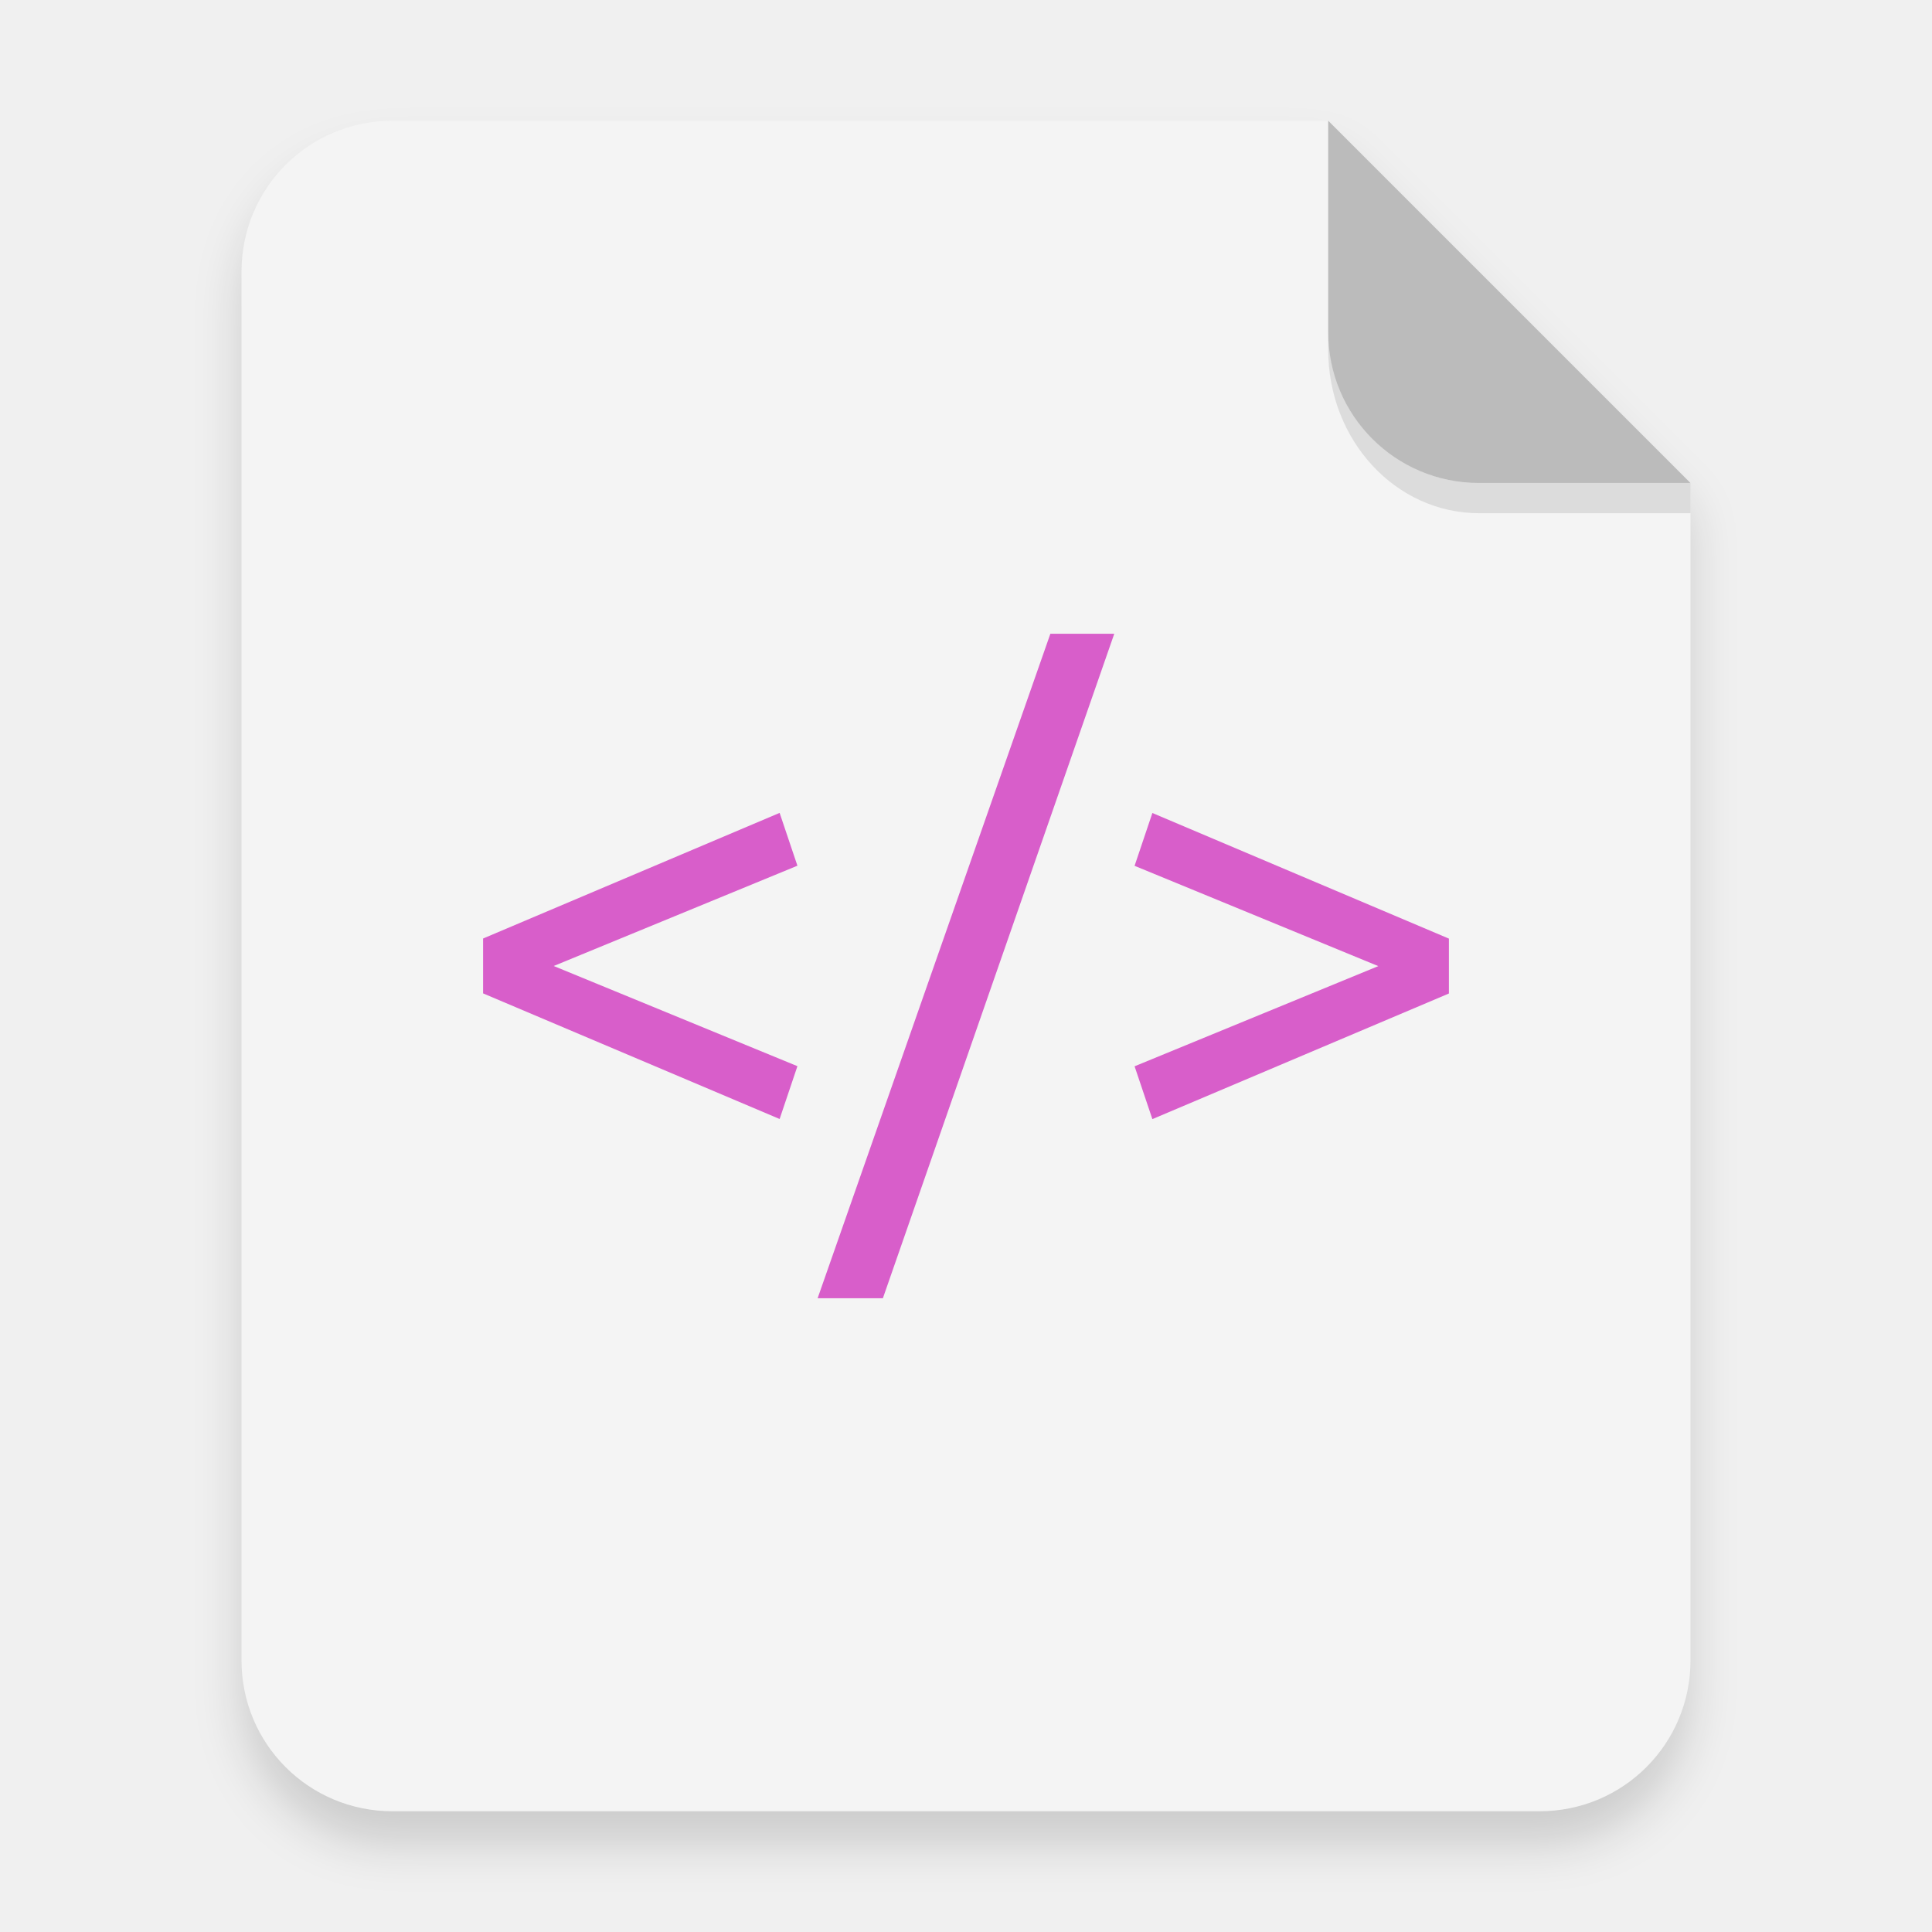
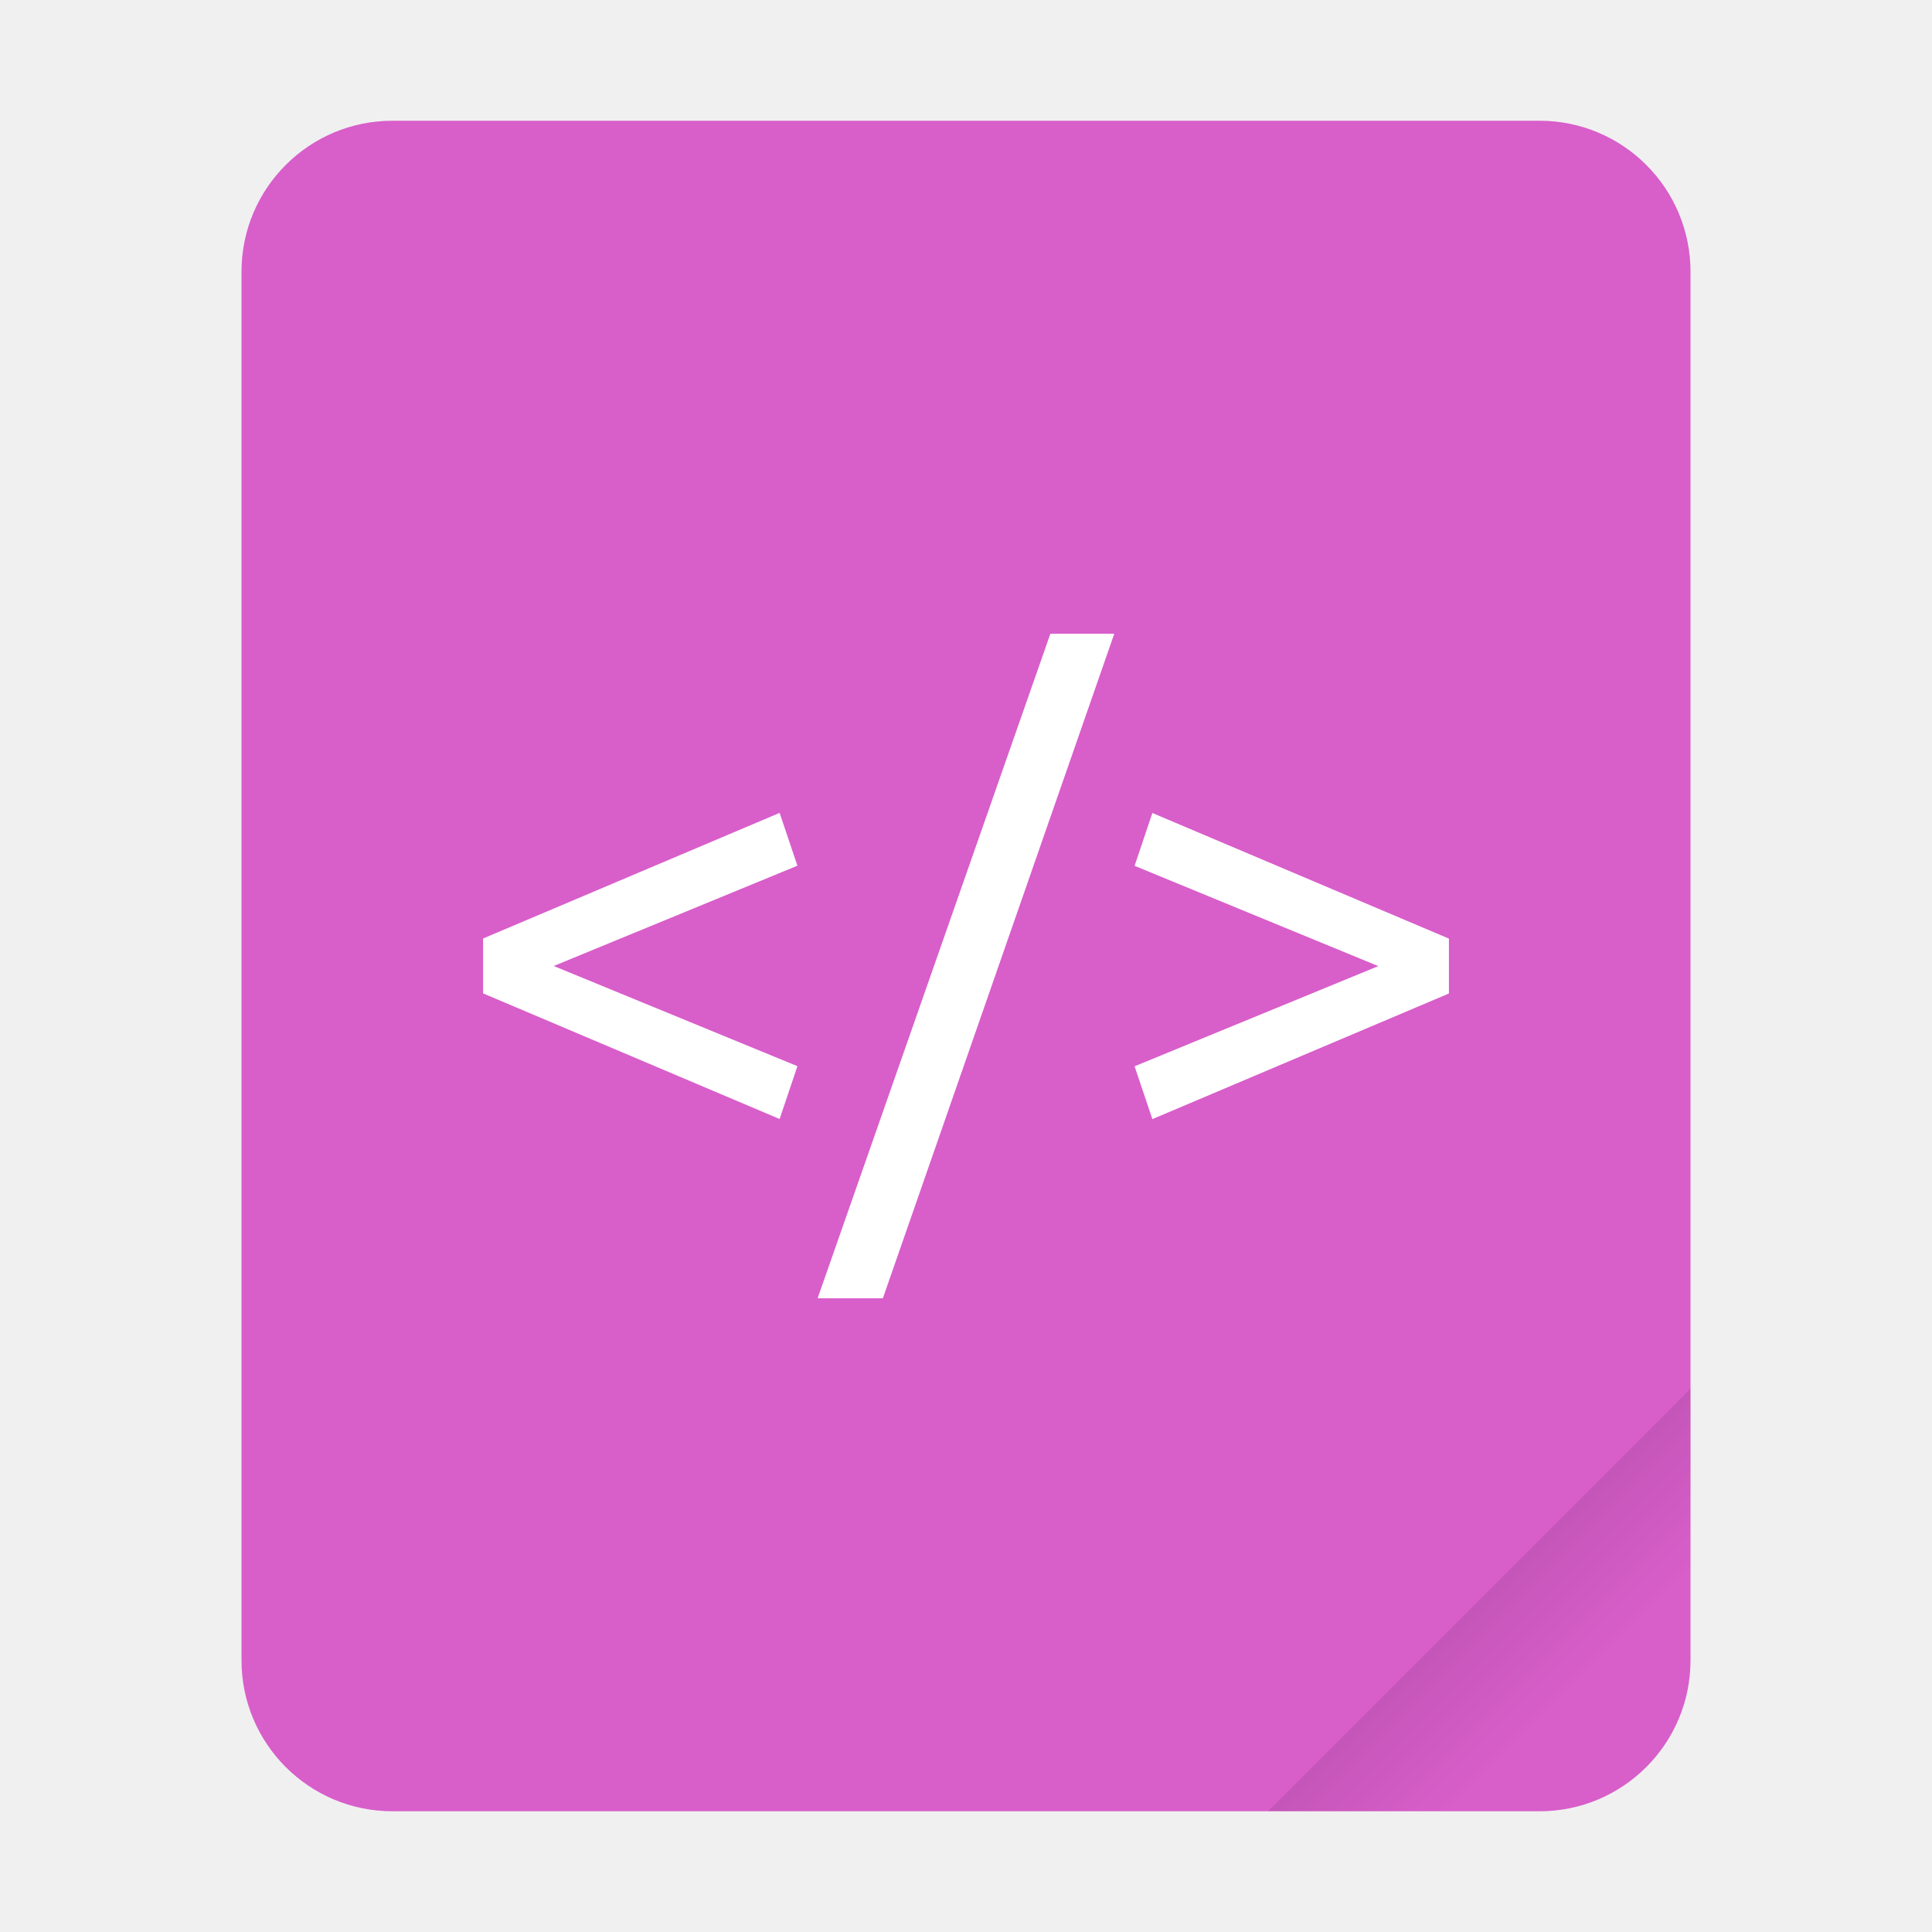
<svg xmlns="http://www.w3.org/2000/svg" width="64" height="64" version="1.1" viewBox="0 0 16.933 16.933">
  <defs>
-     <filter id="a" x="-.039" y="-.033" width="1.078" height="1.067" color-interpolation-filters="sRGB">
-       <feGaussianBlur stdDeviation="0.206" />
-     </filter>
+     <linearGradient id="a" x1="49.571" x2="51.714" y1="52.714" y2="54.857" gradientTransform="matrix(2.3333,0,0,2.3333,-68.667,-72.001)" gradientUnits="userSpaceOnUse">
+       <stop offset="0" />
+       <stop stop-opacity="0" offset="1" />
+     </linearGradient>
  </defs>
-   <path d="m3.439 1.354c-0.733 0-1.323 0.59-1.323 1.323v12.171c0 0.733 0.59 1.323 1.323 1.323h10.054c0.733 0 1.323-0.59 1.323-1.323v-10.319l-3.175-3.175z" filter="url(#a)" opacity=".15" stroke-width=".265" style="paint-order:stroke fill markers" />
-   <g fill-rule="evenodd">
-     <path transform="scale(.26458)" d="m13 4c-2.77 0-5 2.23-5 5v46c0 2.77 2.23 5 5 5h38c2.77 0 5-2.23 5-5v-39l-12-12z" fill="#f4f4f4" style="paint-order:stroke fill markers" />
-     <path d="m14.816 4.233-3.175-3.175v1.852c0 0.733 0.59 1.323 1.323 1.323z" fill="#bbb" style="paint-order:stroke fill markers" />
+   <g transform="scale(.26458)">
+     <rect x="8" y="4" width="48" height="56" ry="5" fill="#d85eca" style="paint-order:stroke fill markers" />
+     <path d="m56 46-14 14h9c2.77 0 5-2.23 5-5z" fill="url(#a)" fill-rule="evenodd" opacity=".15" stroke-width="8.819" style="paint-order:stroke fill markers" />
  </g>
-   <path d="m11.641 2.91v0.155c0 0.794 0.59 1.433 1.323 1.433h1.852l1.42e-4 -0.265-1.852 5e-5c-0.733 1.98e-5 -1.323-0.59-1.323-1.323z" opacity=".1" stroke-width="1.041" style="paint-order:stroke fill markers" />
-   <g transform="translate(-19.469 -2.2965)" fill="#d85eca">
+   <g transform="translate(-19.469 -2.2965)" fill="#fff">
    <path d="m24.322 10.763 2.136 0.878-0.156 0.463-2.599-1.101v-0.481l2.599-1.101 0.156 0.463z" enable-background="new" />
    <path d="m27.207 13.675h-0.572l2.04-5.824h0.56z" enable-background="new" />
    <path d="m29.413 9.885 0.156-0.463 2.599 1.101v0.481l-2.599 1.101-0.156-0.463 2.136-0.878z" enable-background="new" />
  </g>
</svg>
